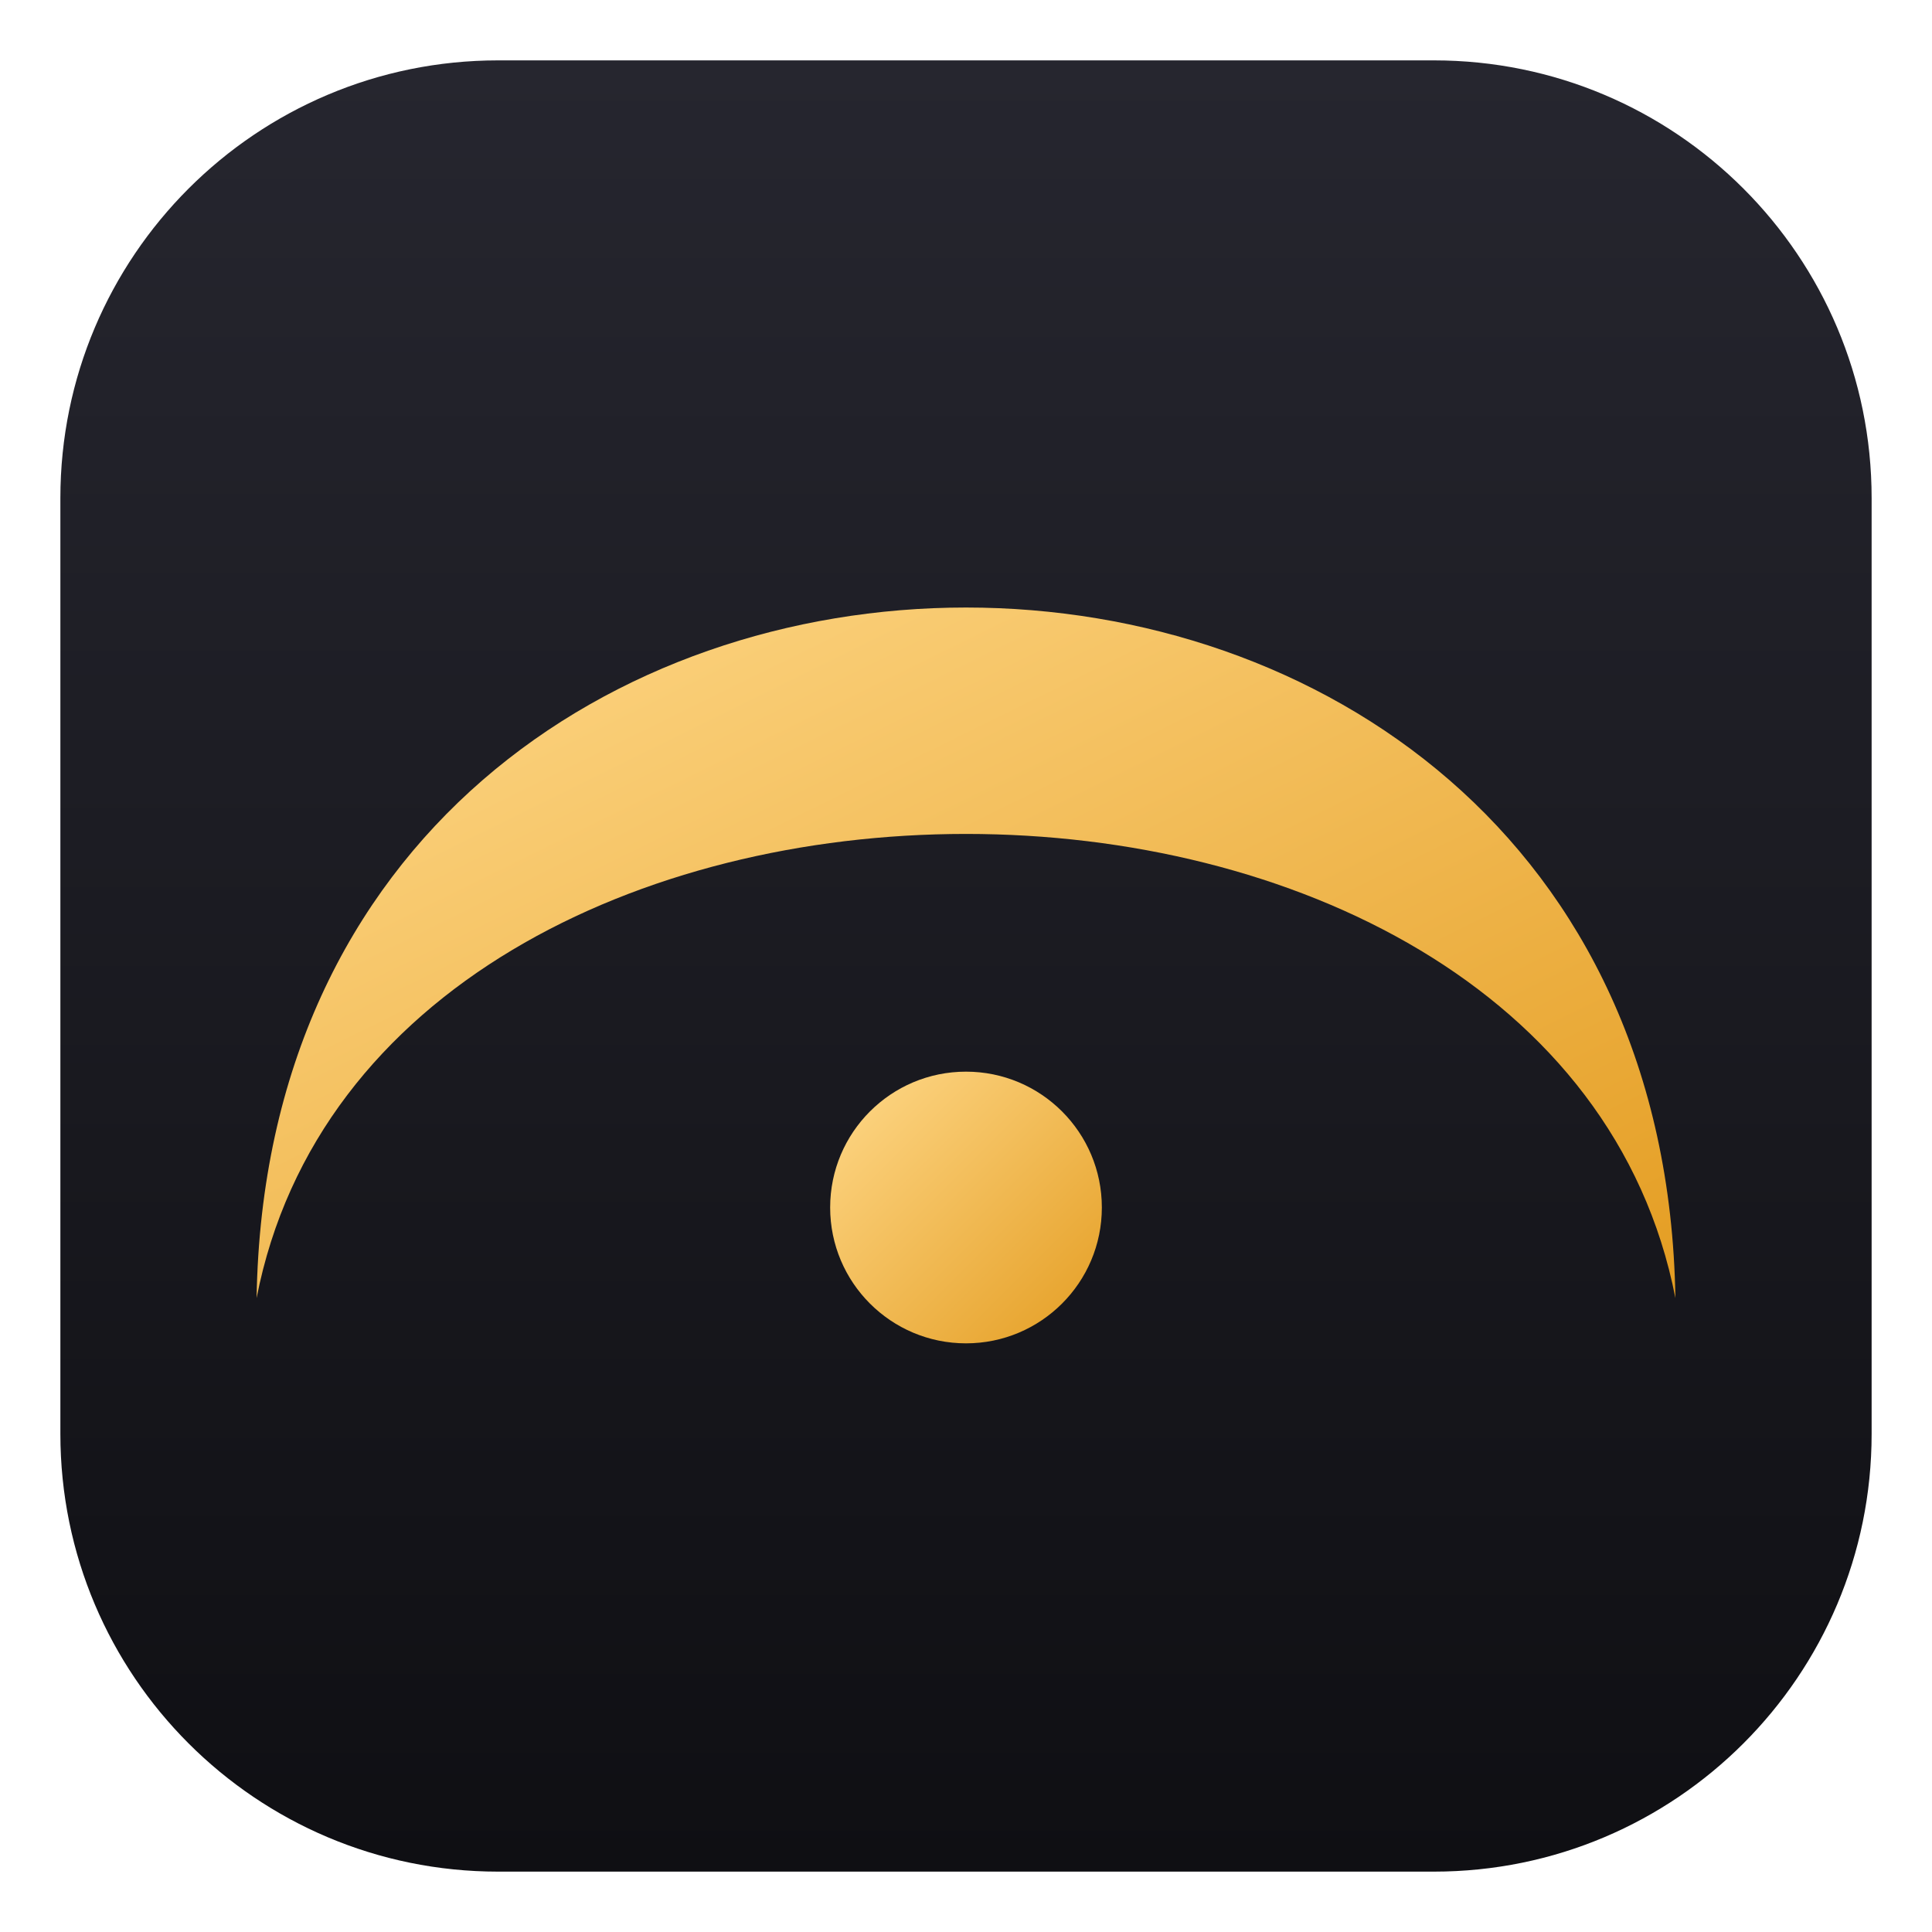
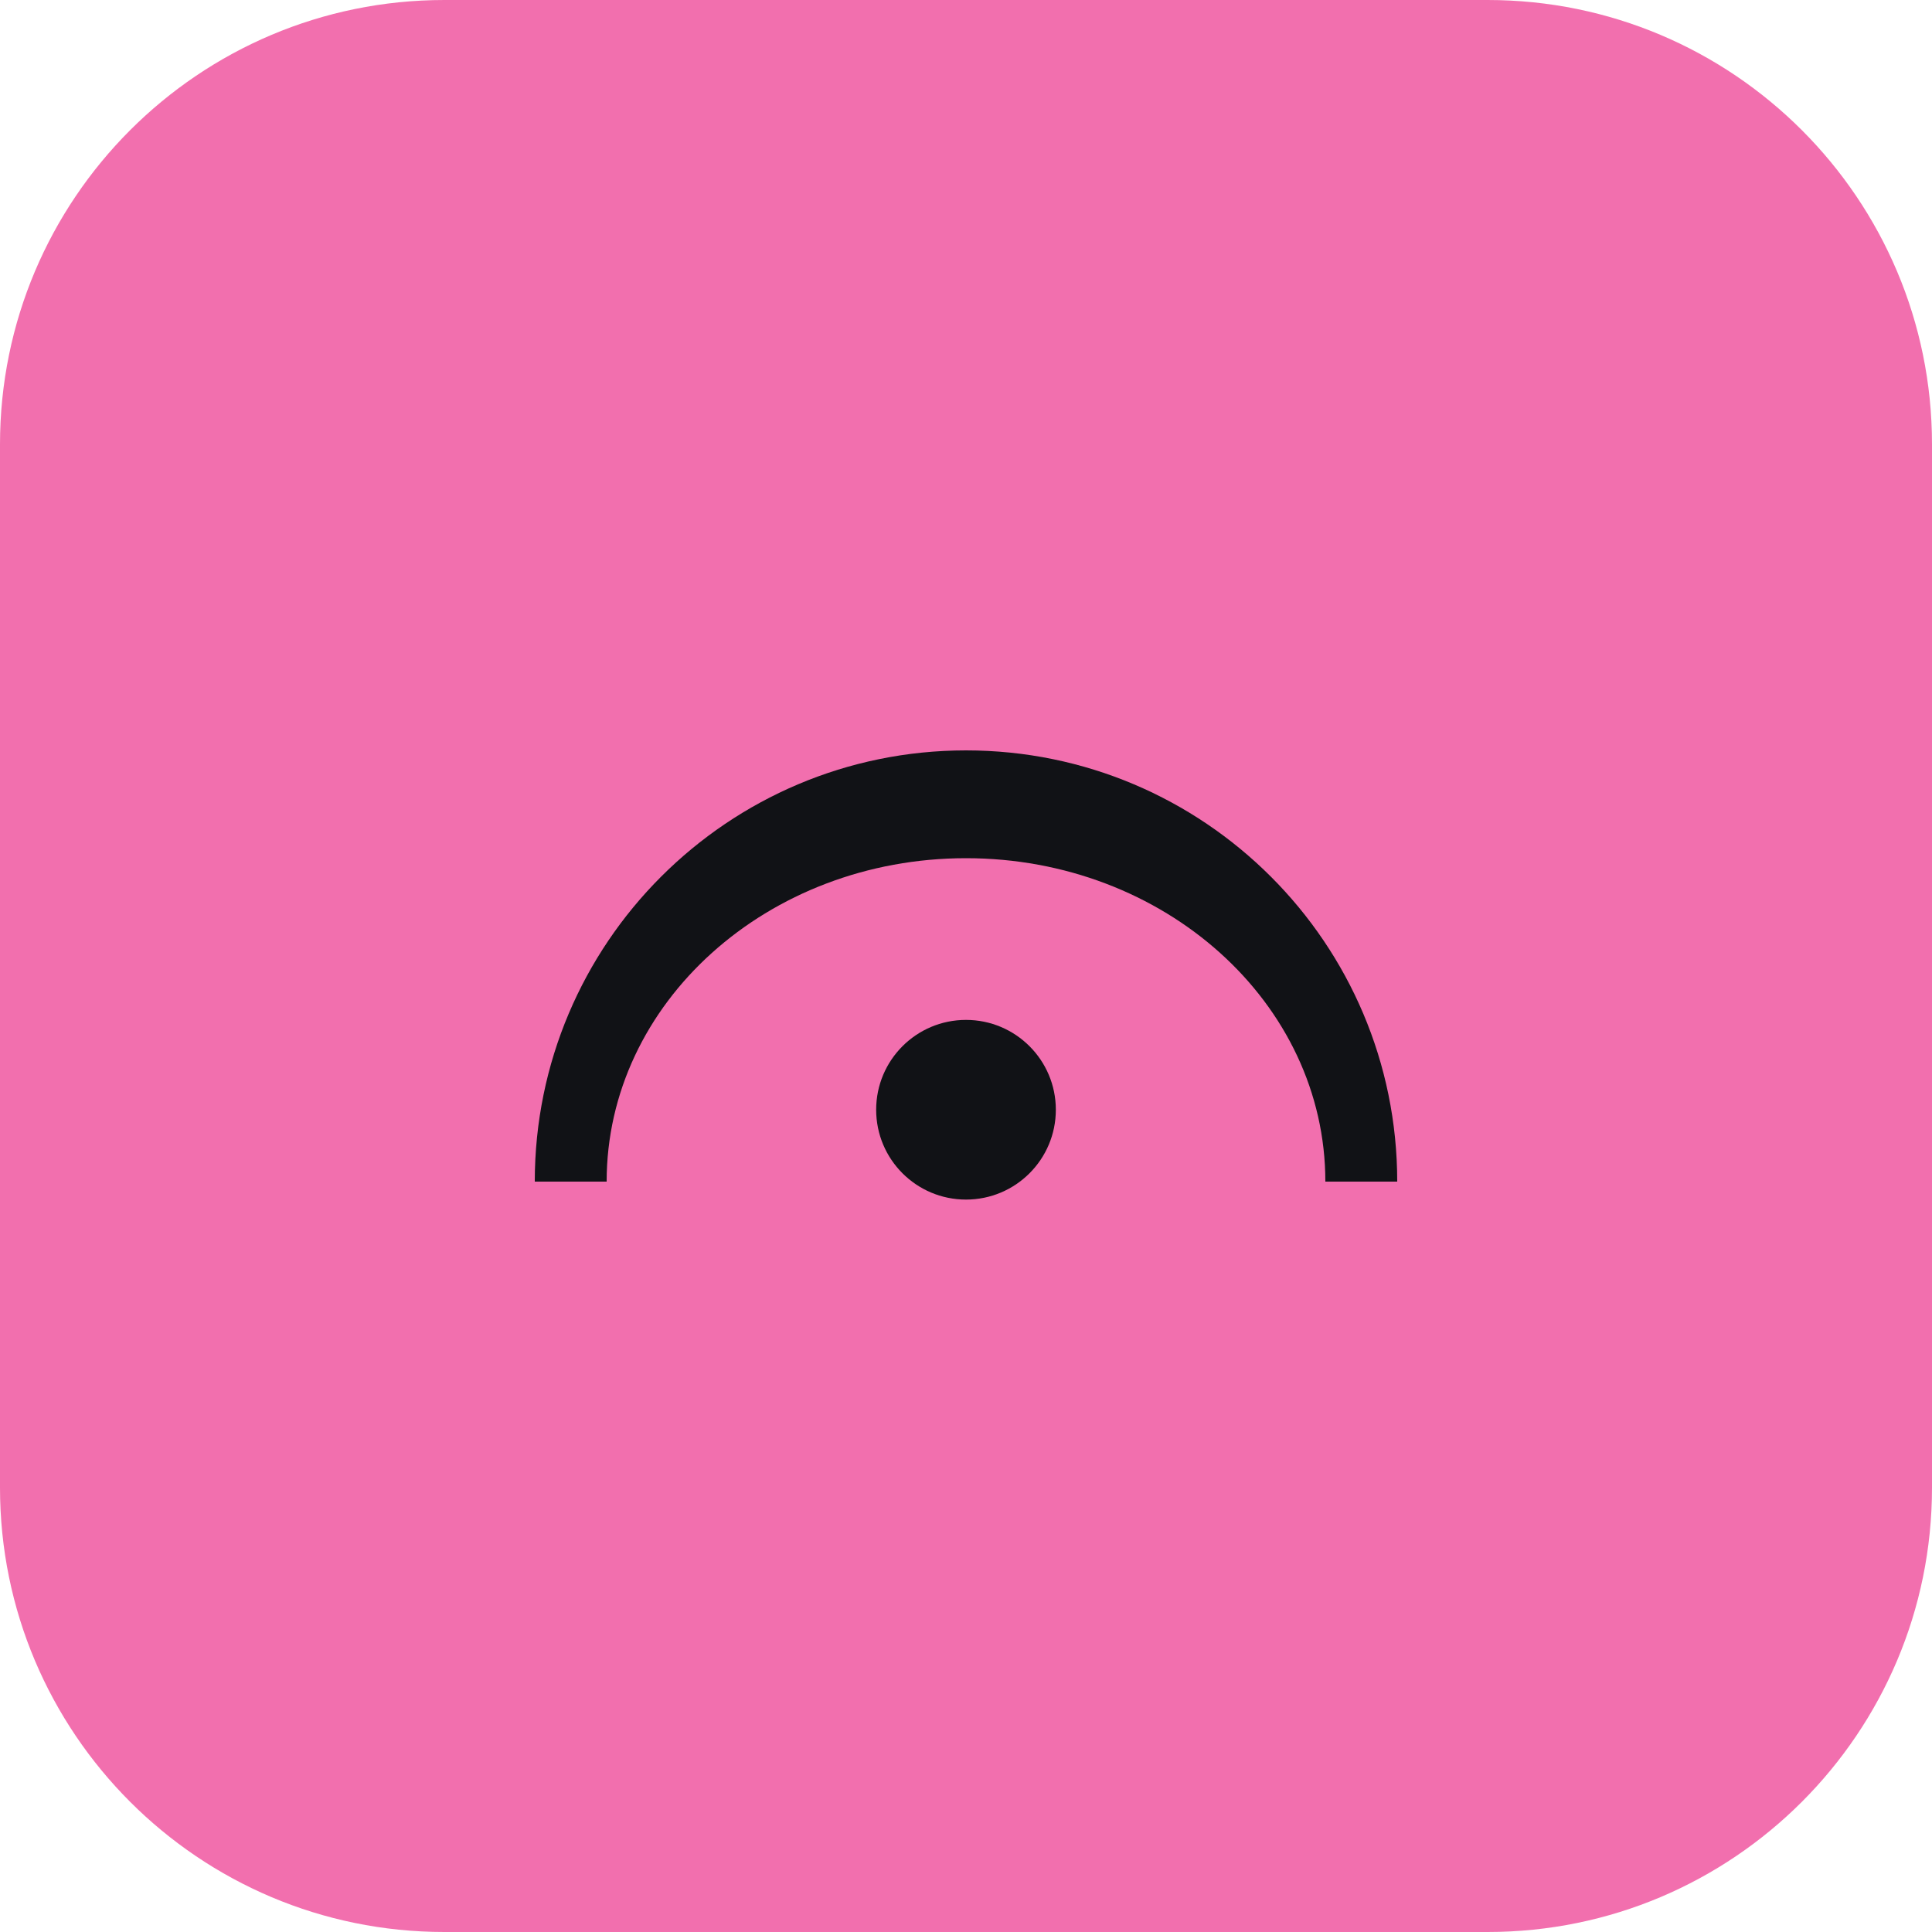
- <svg xmlns="http://www.w3.org/2000/svg" width="256" height="256" viewBox="0 0 256 256">
-   <defs>
-     <linearGradient id="background" x1="0" y1="0" x2="0" y2="1">
-       <stop offset="0" stop-color="#26262F" />
-       <stop offset="1" stop-color="#0F0F13" />
-     </linearGradient>
-     <linearGradient id="gold" x1="0" y1="0" x2="1" y2="1">
-       <stop offset="0" stop-color="#FFD98A" />
-       <stop offset="1" stop-color="#E49D22" />
-     </linearGradient>
-   </defs>
-   <rect x="8" y="8" width="240" height="240" rx="58" fill="url(#background)" />
-   <path d="M 34 172 C 36 50, 220 50, 222 172 C 206 90, 50 90, 34 172 Z" fill="url(#gold)" />
-   <circle cx="128" cy="160" r="18" fill="url(#gold)" />
+ <svg xmlns="http://www.w3.org/2000/svg" viewBox="0 0 100 100">
+   <rect width="100" height="100" rx="23" fill="#F26FAE" />
+   <g transform="translate(19 19) scale(.62)" fill="#111216">
+     <path d="M14 68A36 36 0 0 1 86 68L80 68A30 27 0 0 0 20 68Z" />
+     <circle cx="50" cy="62" r="7.5" />
+   </g>
</svg>
